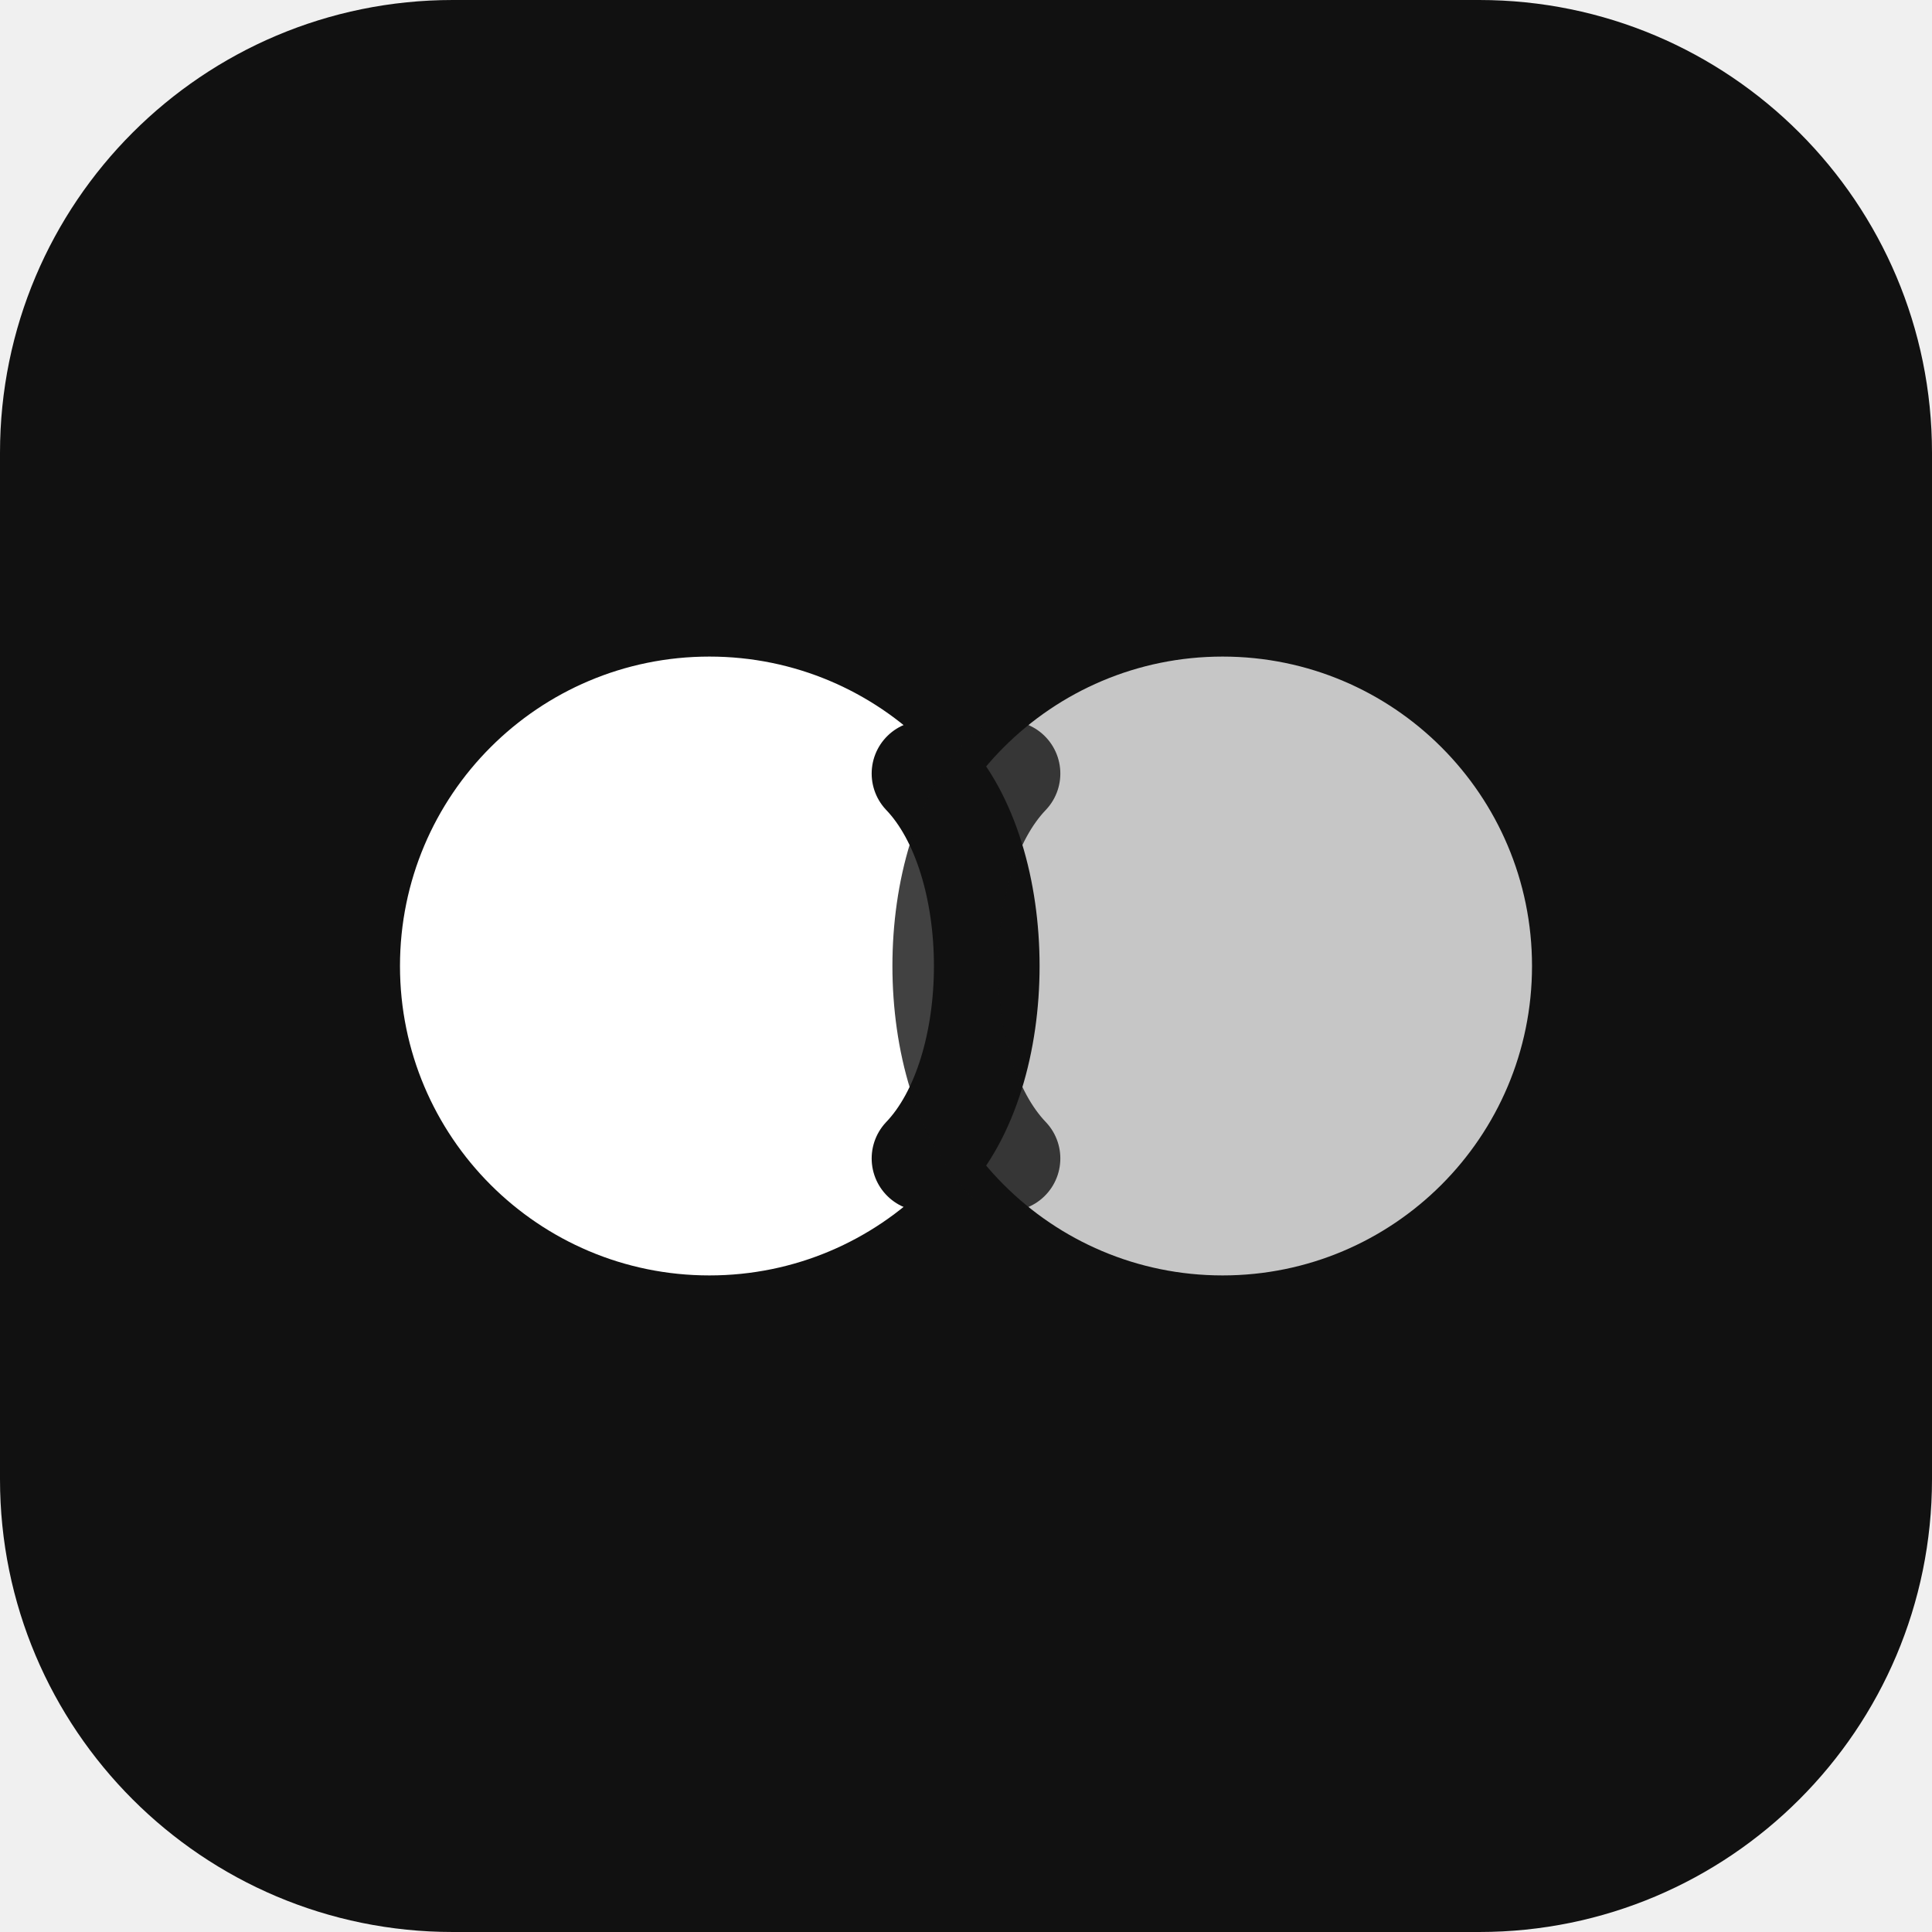
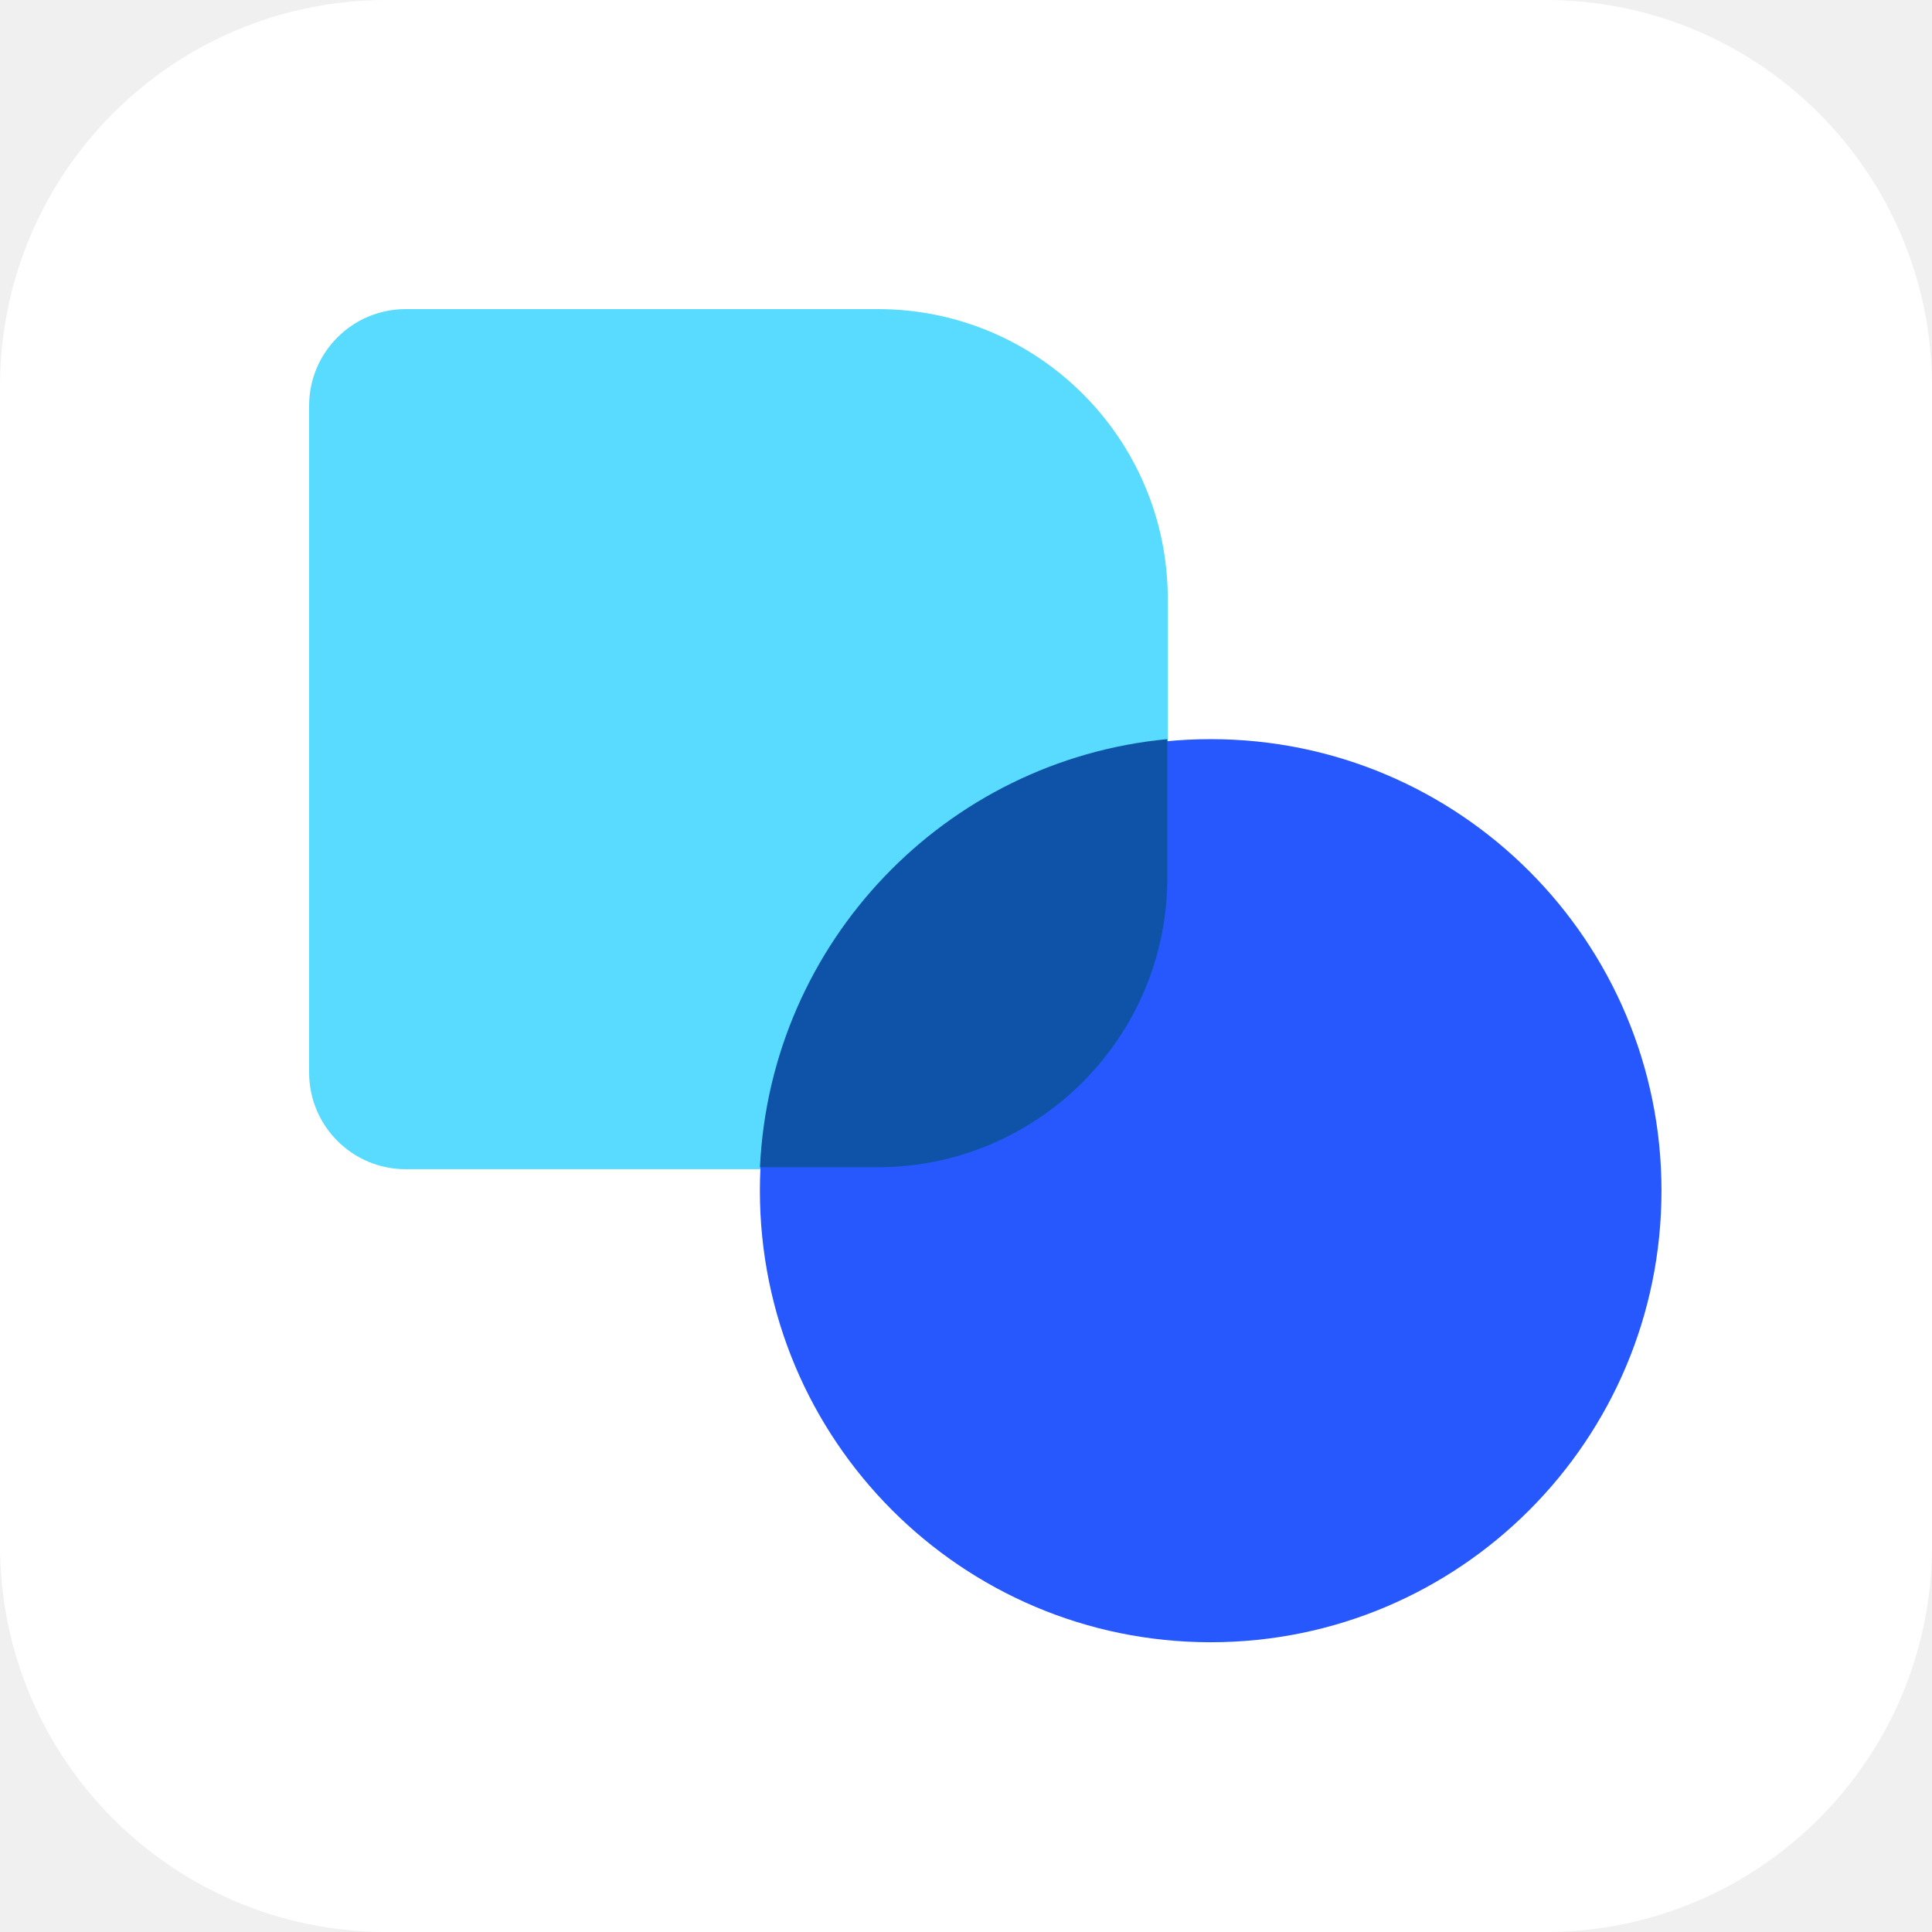
- <svg xmlns="http://www.w3.org/2000/svg" width="512" height="512" viewBox="0 0 512 512" fill="none">
-   <rect width="512" height="512" rx="120" fill="#111111" />
-   <circle cx="188" cy="256" r="82" fill="#ffffff" />
-   <circle cx="324" cy="256" r="82" fill="#ffffff" fill-opacity="0.76" />
-   <path d="M245 205C267 228 267 284 245 307" stroke="#111111" stroke-width="28" stroke-linecap="round" />
-   <path d="M267 205C245 228 245 284 267 307" stroke="#111111" stroke-width="28" stroke-linecap="round" opacity="0.8" />
+ <svg xmlns="http://www.w3.org/2000/svg" width="100" height="100" viewBox="0 0 100 100" fill="none">
+   <rect width="100" height="100" rx="20" fill="white" />
+   <path d="M16 21C16 18.239 18.239 16 21 16H45.444C53.729 16 60.444 22.716 60.444 31V45.518C60.444 53.803 53.729 60.518 45.444 60.518H21C18.239 60.518 16 58.28 16 55.518V21Z" fill="#59DBFF" />
+   <ellipse cx="62.665" cy="61.63" rx="23.333" ry="23.372" fill="#2658FE" />
+   <path d="M60.422 45.415C60.422 53.699 53.706 60.415 45.422 60.415H39.336C39.879 48.764 48.939 39.344 60.422 38.258V45.415Z" fill="#0E53A7" />
</svg>
